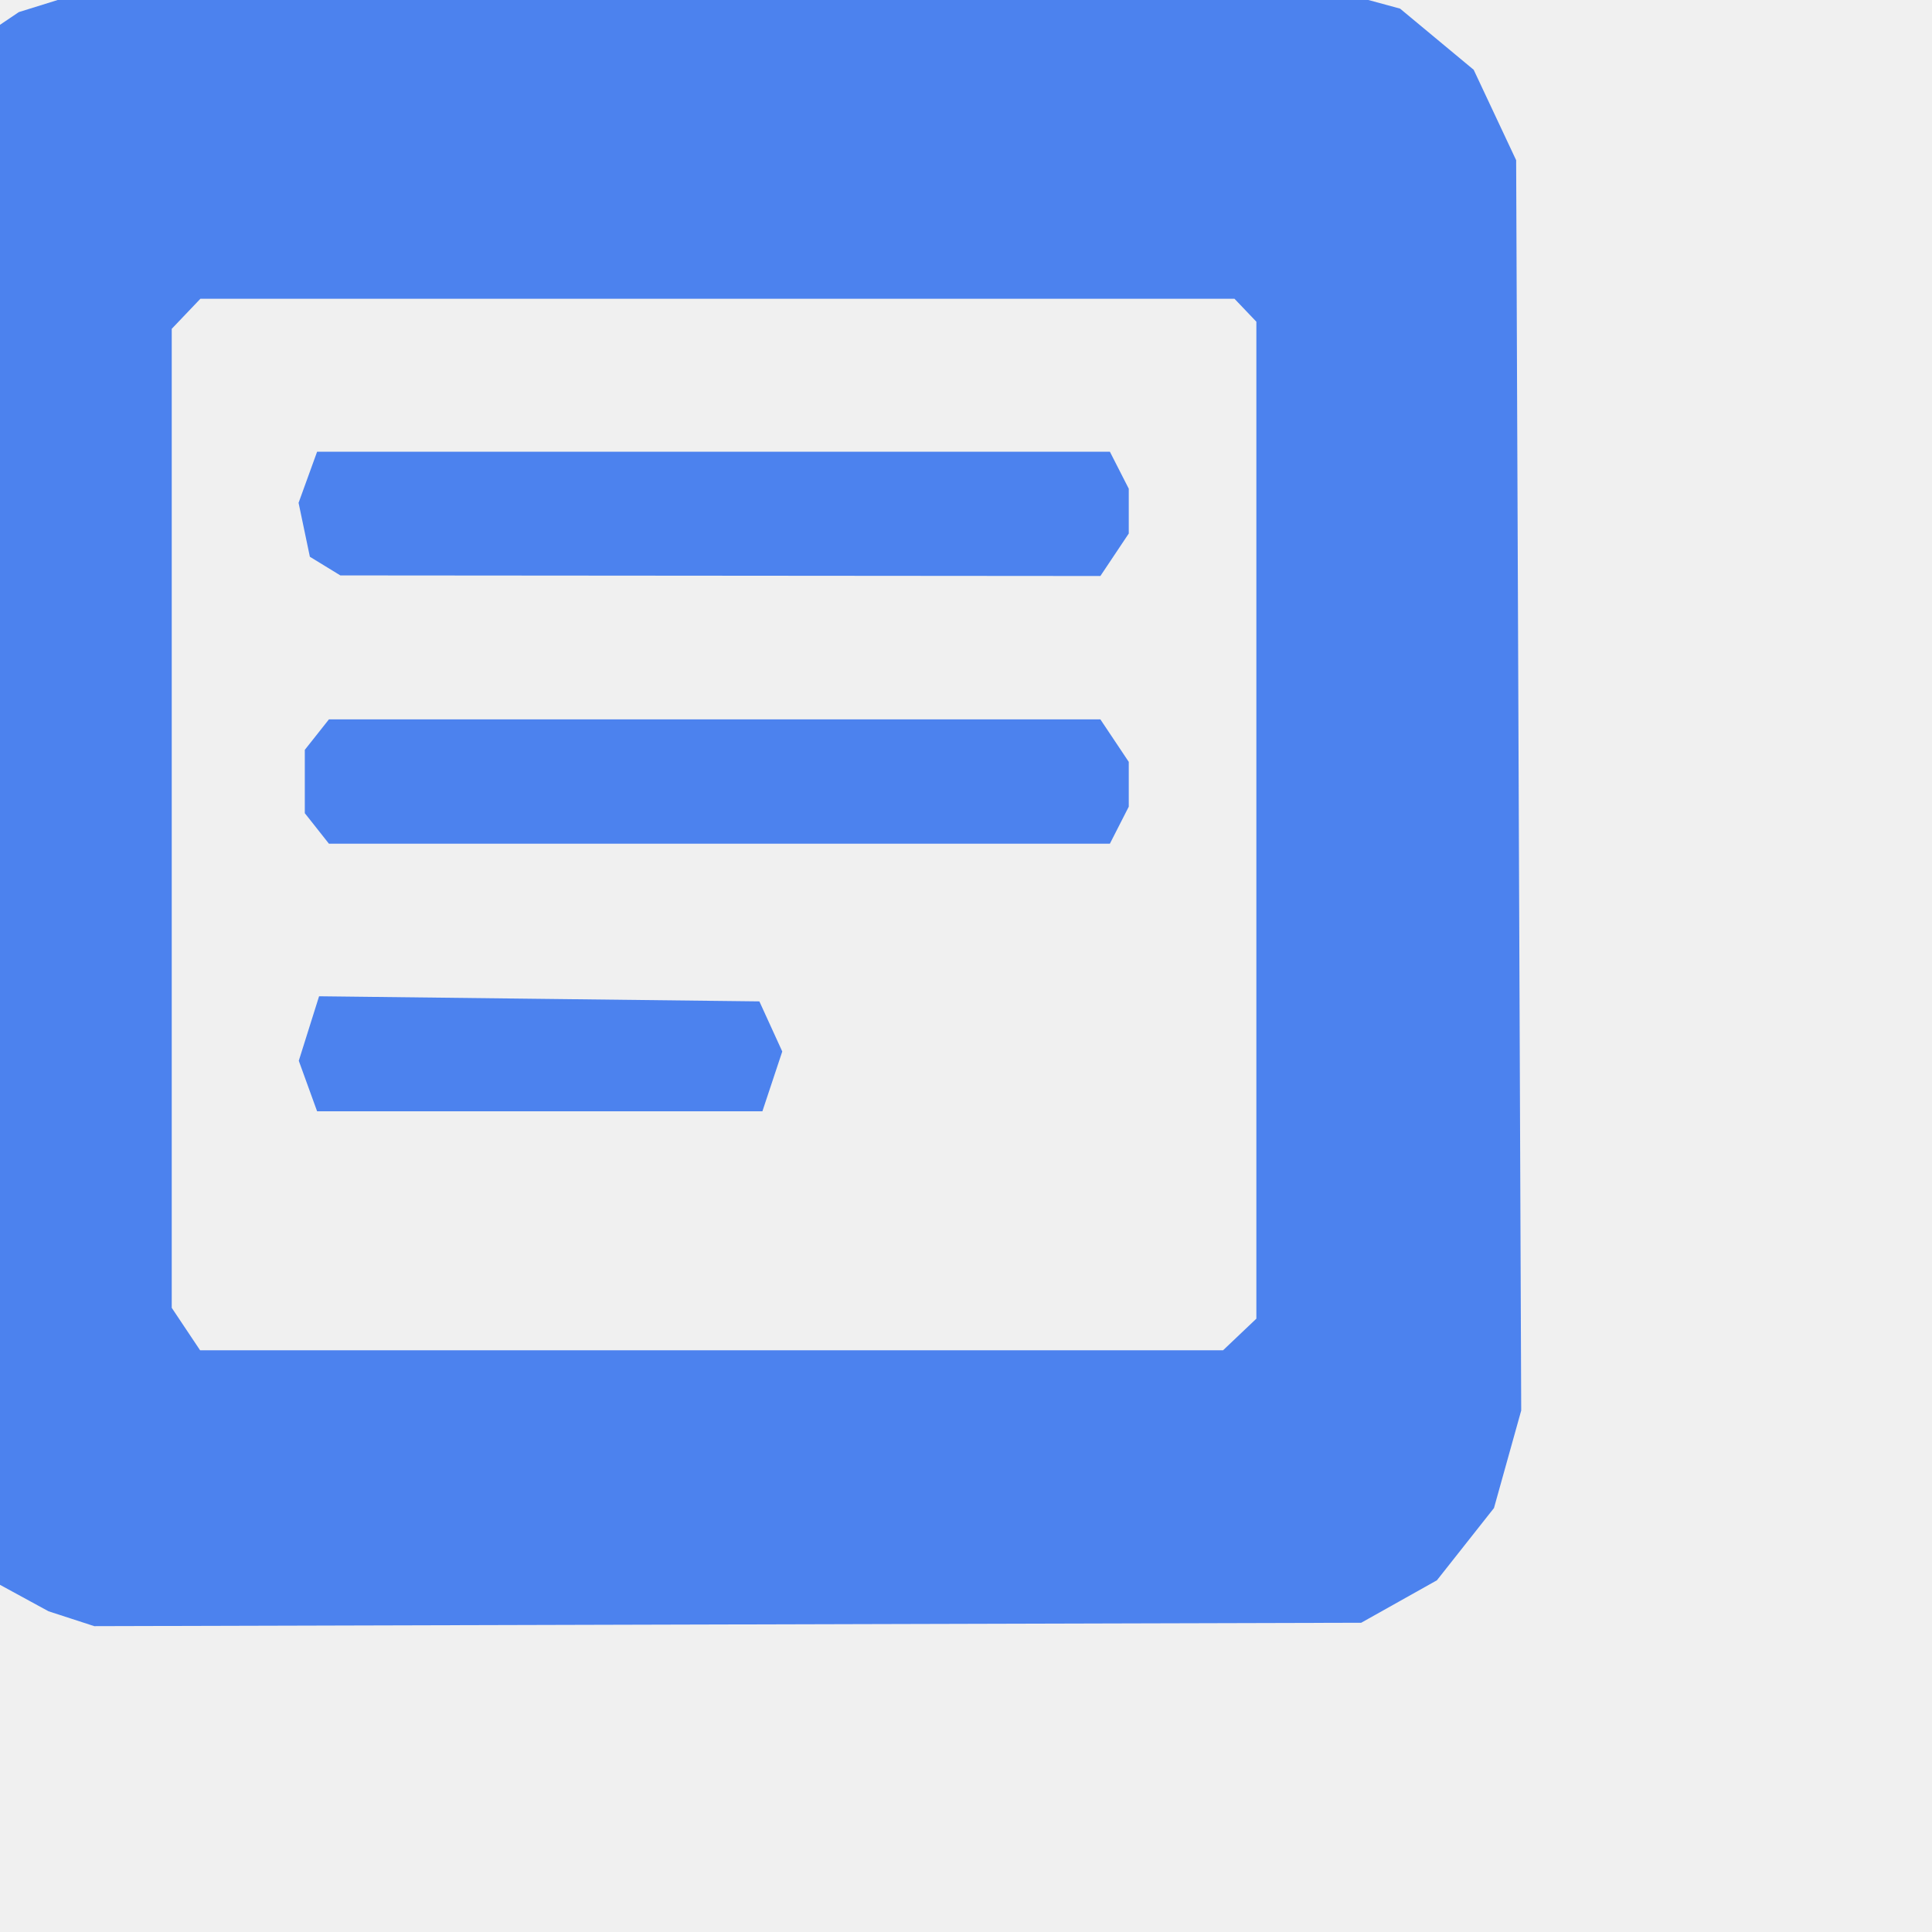
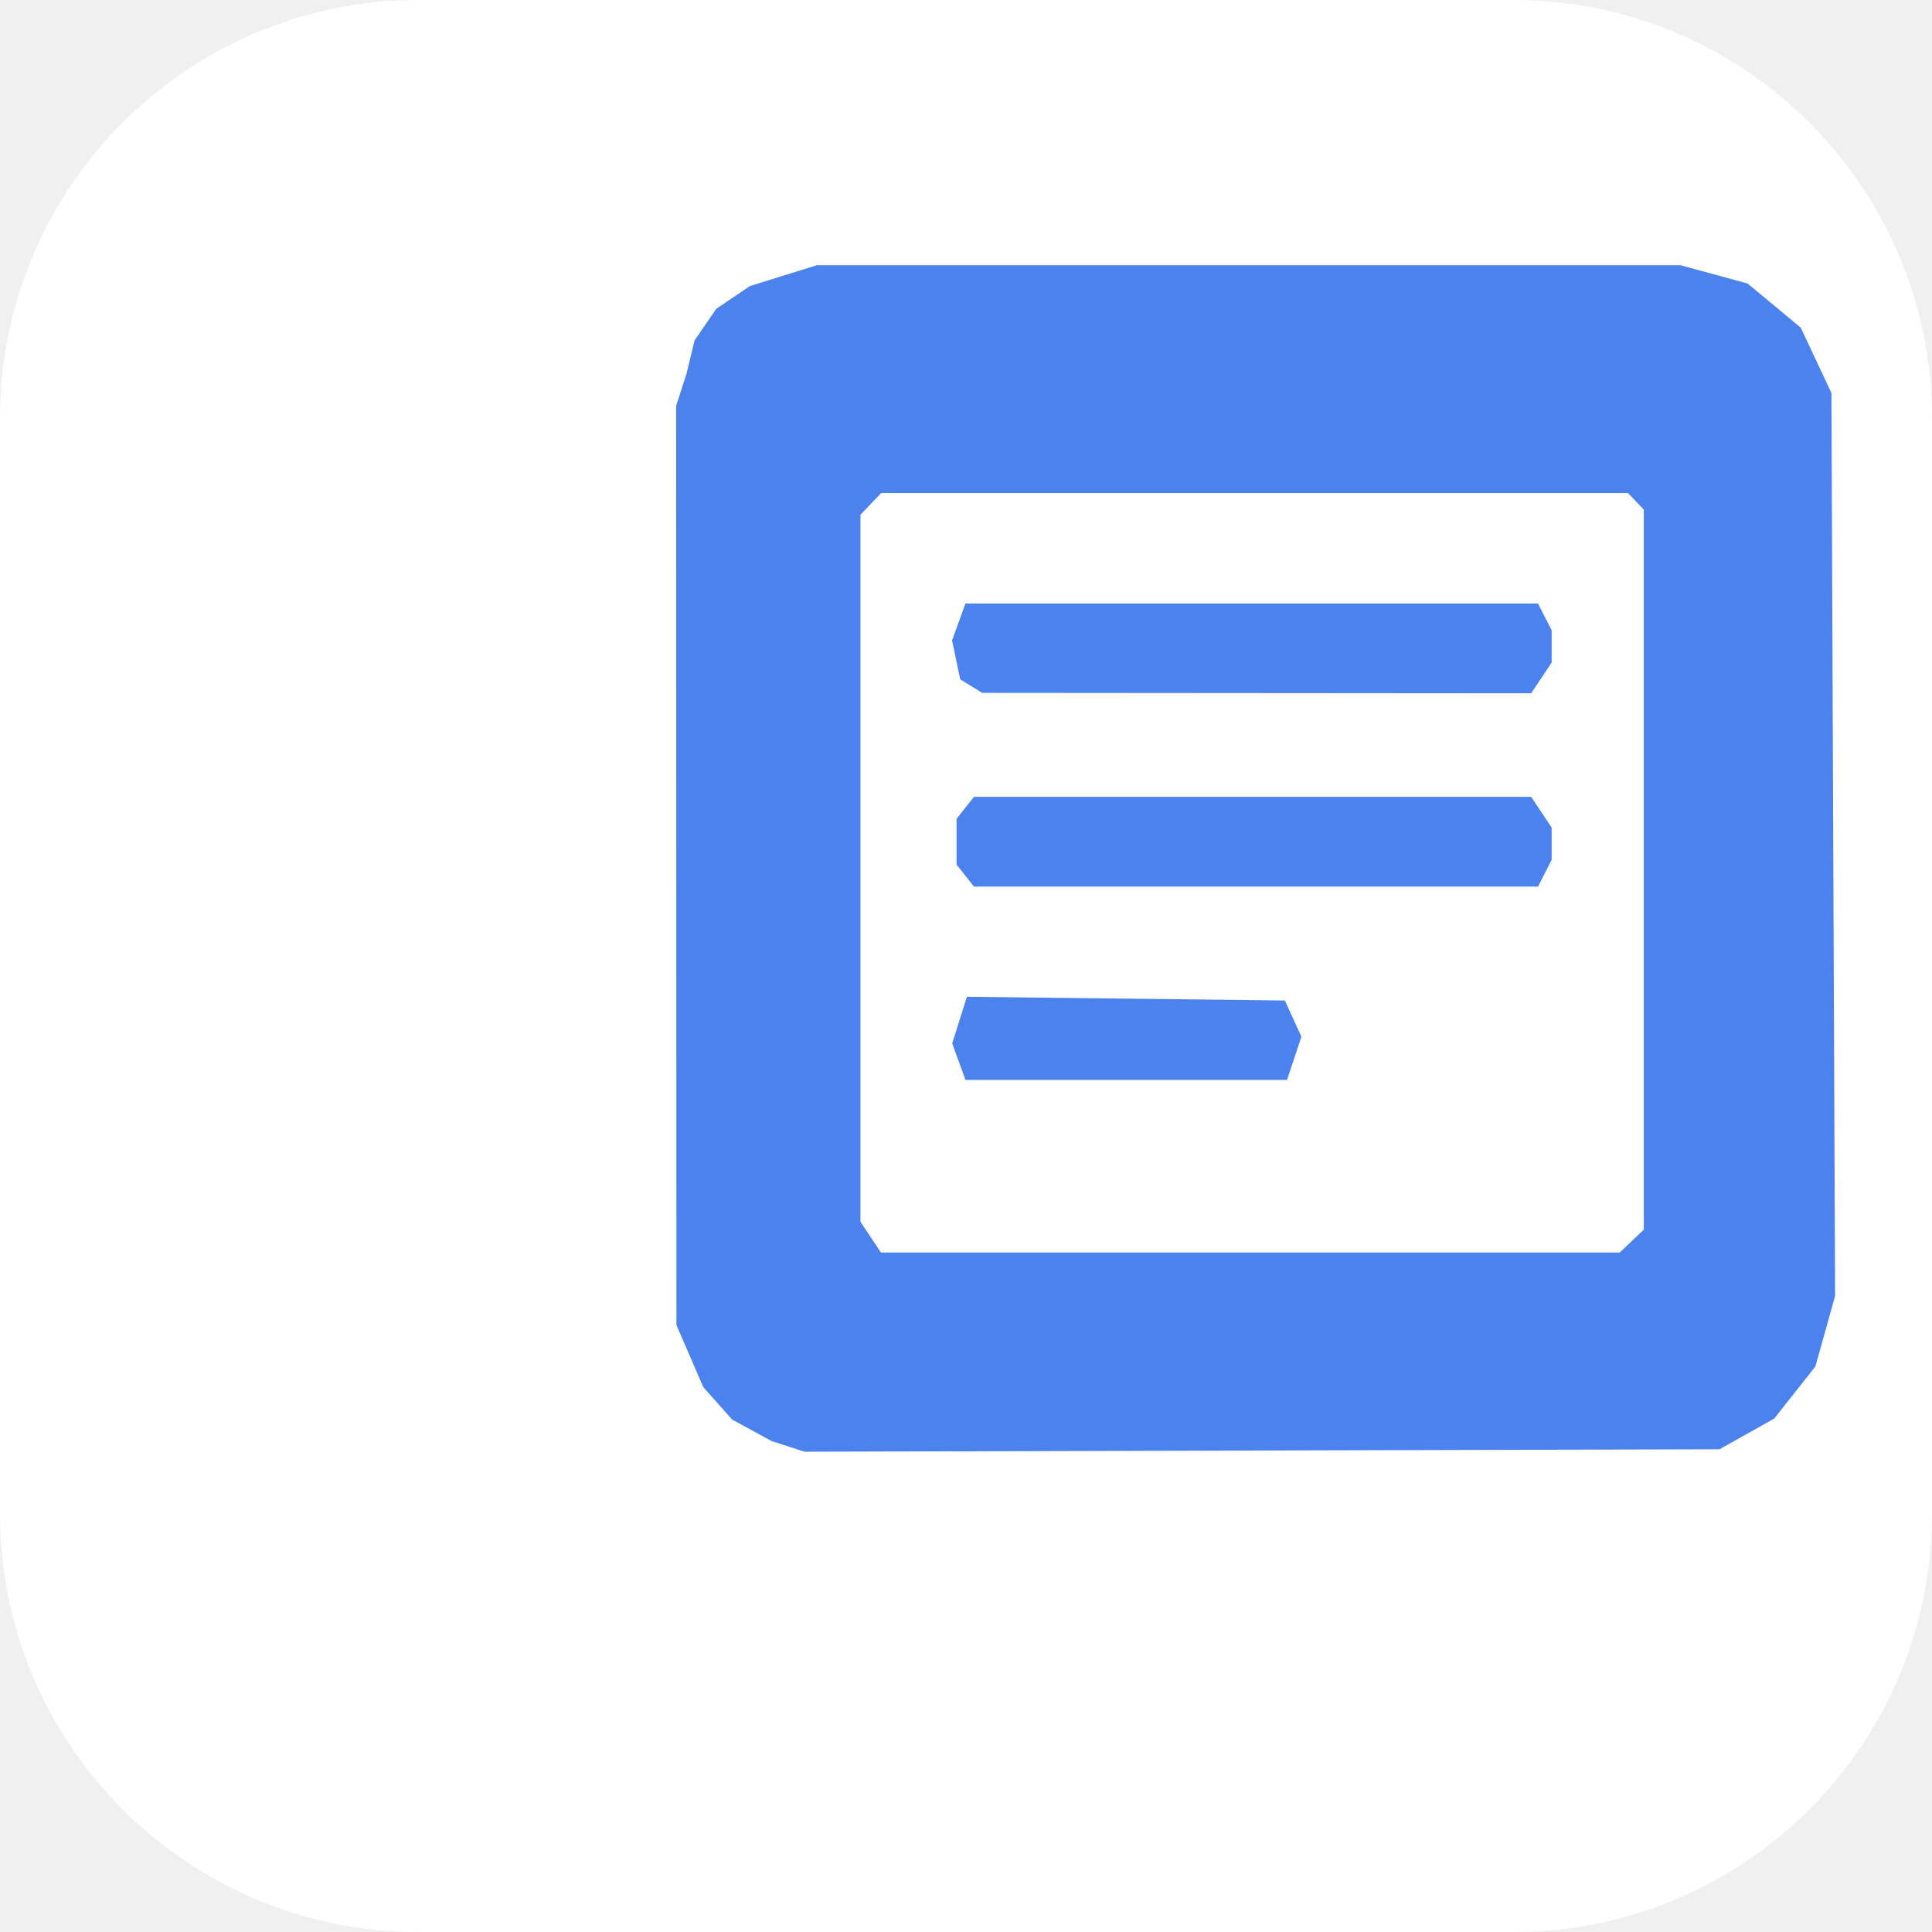
<svg xmlns="http://www.w3.org/2000/svg" version="1.1" width="180" height="180" viewBox="0 0 180 180">
-   <g transform="translate(-23, -15) scale(0.72)">
+   <rect fill="#ffffff" width="180" height="180" rx="39" />
+   <g transform="translate(52, 15) scale(0.52)">
    <path fill="#4c82ee" d="m 41.185,230.295 -2.956,-0.96 -3.531,-1.925 -3.531,-1.925 -2.58,-2.901 -2.581,-2.901 -2.406,-5.566 -2.406,-5.566 -0.026,-82.348 -0.026,-82.348 1.866,-5.742 1.434,-5.969 3.891,-5.664 6.048,-4.081 5.979,-1.862 5.979,-1.862 h 77.371 77.371 l 6.016,1.637 6.016,1.637 4.763,3.957 4.763,3.957 2.747,5.849 2.747,5.849 0.328,80.895 0.328,80.895 -1.762,6.311 -1.762,6.311 -3.693,4.675 -3.693,4.675 -4.898,2.747 -4.898,2.747 -81.97,0.22 -81.97,0.22 z m 151.176,-36.78 2.157,-2.047 V 126.965 62.463 l -1.415,-1.484 -1.415,-1.484 H 124.78 57.873 l -1.853,1.944 -1.853,1.944 v 63.341 63.341 l 1.836,2.749 1.836,2.749 h 66.183 66.183 z m -120.568,-32.148 -1.186,-3.271 1.313,-4.173 1.313,-4.173 28.487,0.331 28.487,0.331 1.481,3.242 1.481,3.242 -1.286,3.87 -1.286,3.87 H 101.788 72.979 Z m 1.153,-33.336 -1.56,-1.971 v -4.098 -4.098 l 1.56,-1.971 1.56,-1.971 h 49.914 49.914 l 1.836,2.749 1.836,2.749 v 2.899 2.899 l -1.221,2.393 -1.221,2.393 H 125.035 74.505 Z m 1.068,-33.946 -1.972,-1.207 -0.731,-3.489 -0.731,-3.489 1.199,-3.307 1.199,-3.307 h 51.293 51.293 l 1.221,2.393 1.221,2.393 v 2.899 2.899 l -1.836,2.749 -1.836,2.749 -49.174,-0.038 -49.174,-0.038 z" />
  </g>
</svg>
